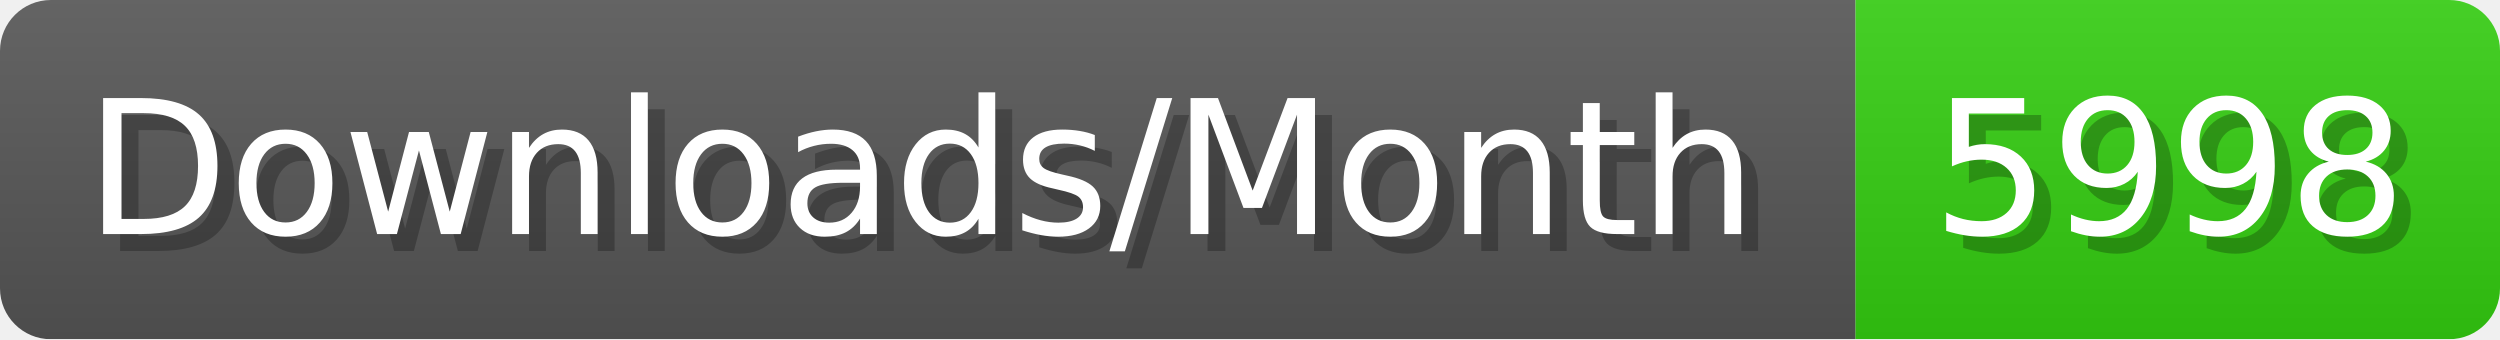
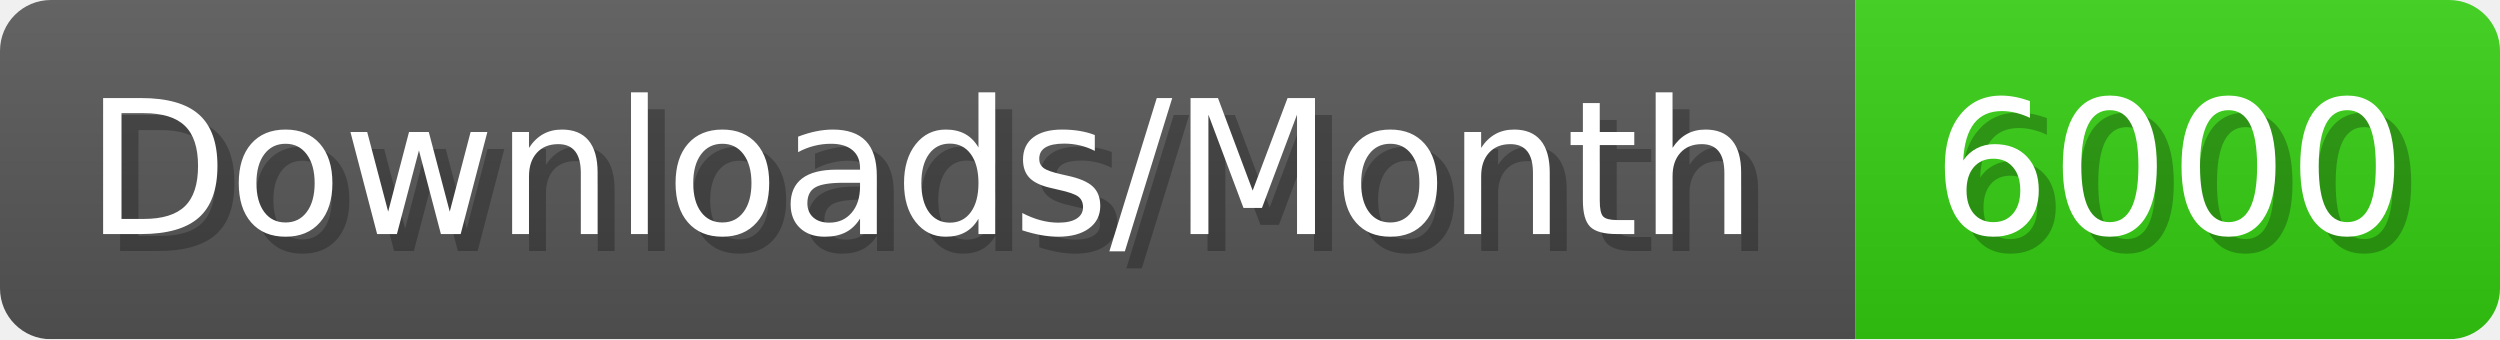
- <svg xmlns="http://www.w3.org/2000/svg" width="147.4" height="20" viewBox="0 0 1474 200" role="img" aria-label="Downloads/Month: 5998">
+ <svg xmlns="http://www.w3.org/2000/svg" width="147.4" height="20" viewBox="0 0 1474 200" role="img" aria-label="Downloads/Month: 6000">
  <linearGradient id="YlXUI" x2="0" y2="100%">
    <stop offset="0" stop-opacity=".1" stop-color="#EEE" />
    <stop offset="1" stop-opacity=".1" />
  </linearGradient>
  <mask id="JHhop">
    <rect width="1474" height="200" rx="30" fill="#FFF" />
  </mask>
  <g mask="url(#JHhop)">
    <rect width="1094" height="200" fill="#555" />
    <rect width="380" height="200" fill="#3C1" x="1094" />
    <rect width="1474" height="200" fill="url(#YlXUI)" />
  </g>
  <g aria-hidden="true" fill="#fff" text-anchor="start" font-family="Verdana,DejaVu Sans,sans-serif" font-size="110">
    <text x="60" y="148" textLength="994" fill="#000" opacity="0.25">Downloads/Month</text>
    <text x="50" y="138" textLength="994">Downloads/Month</text>
-     <text x="1149" y="148" textLength="280" fill="#000" opacity="0.25">5998</text>
-     <text x="1139" y="138" textLength="280">5998</text>
+     <text x="1149" y="148" textLength="280" fill="#000" opacity="0.25">6000</text>
+     <text x="1139" y="138" textLength="280">6000</text>
  </g>
</svg>
